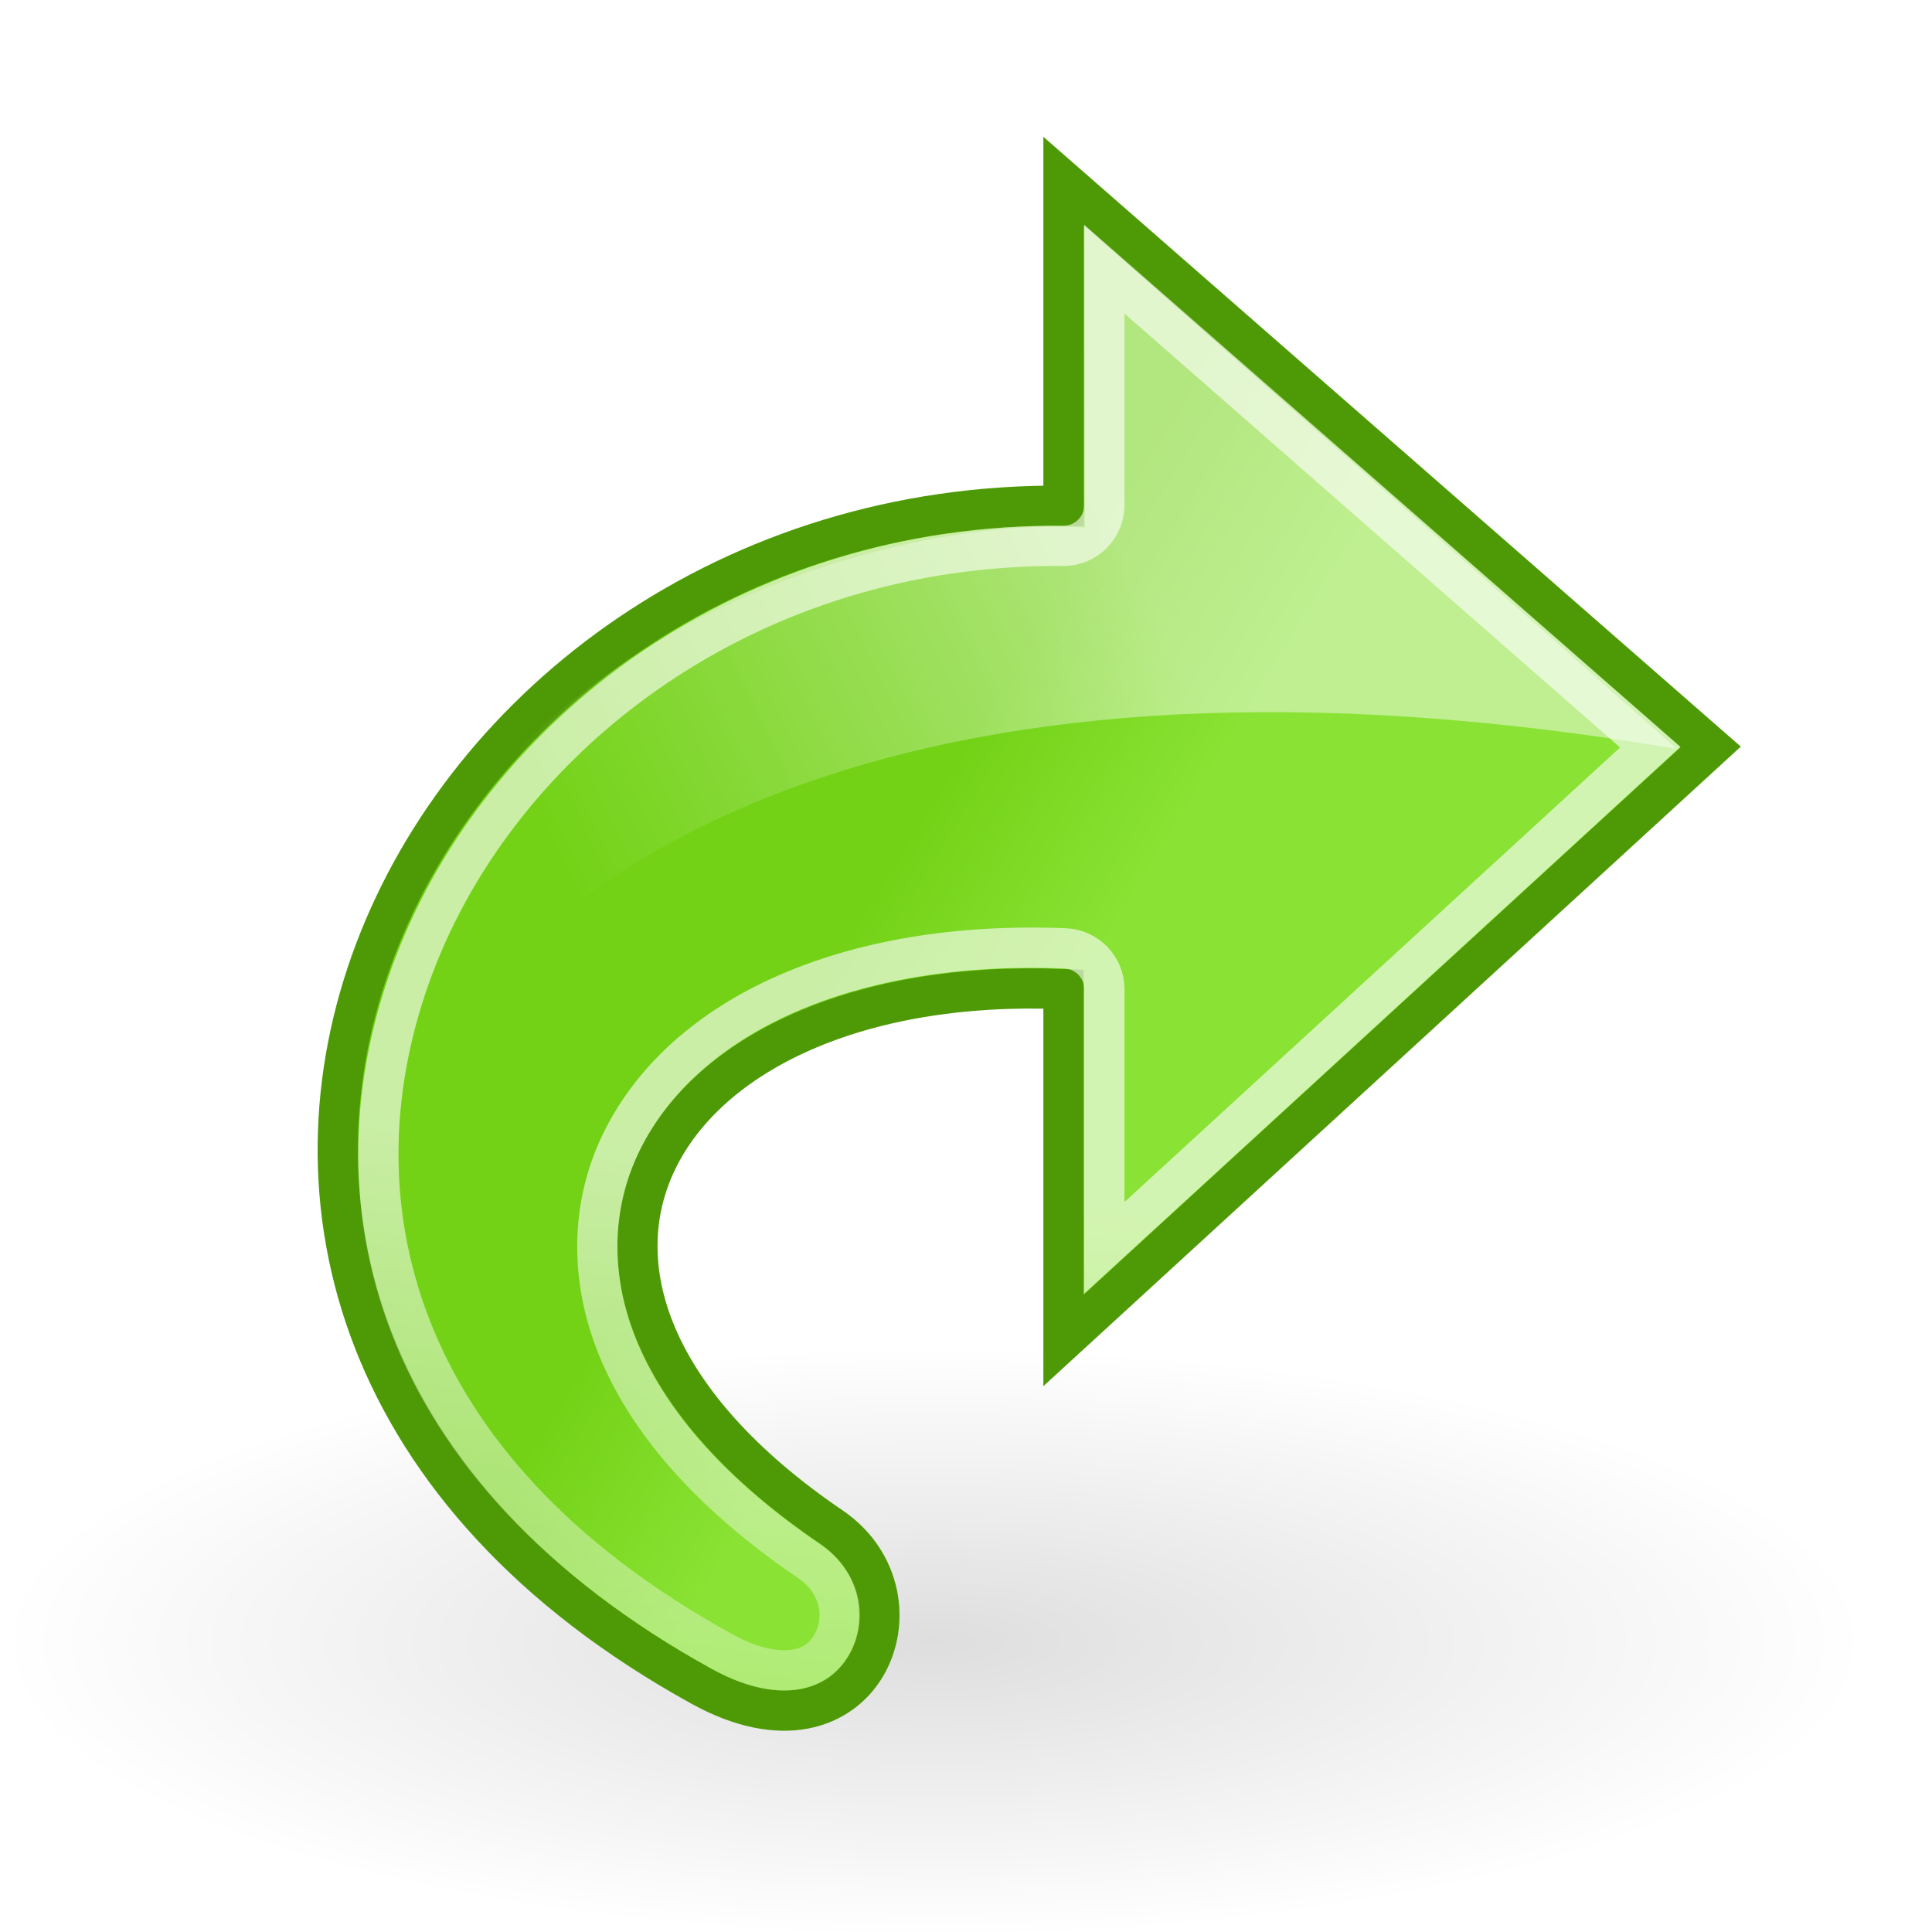
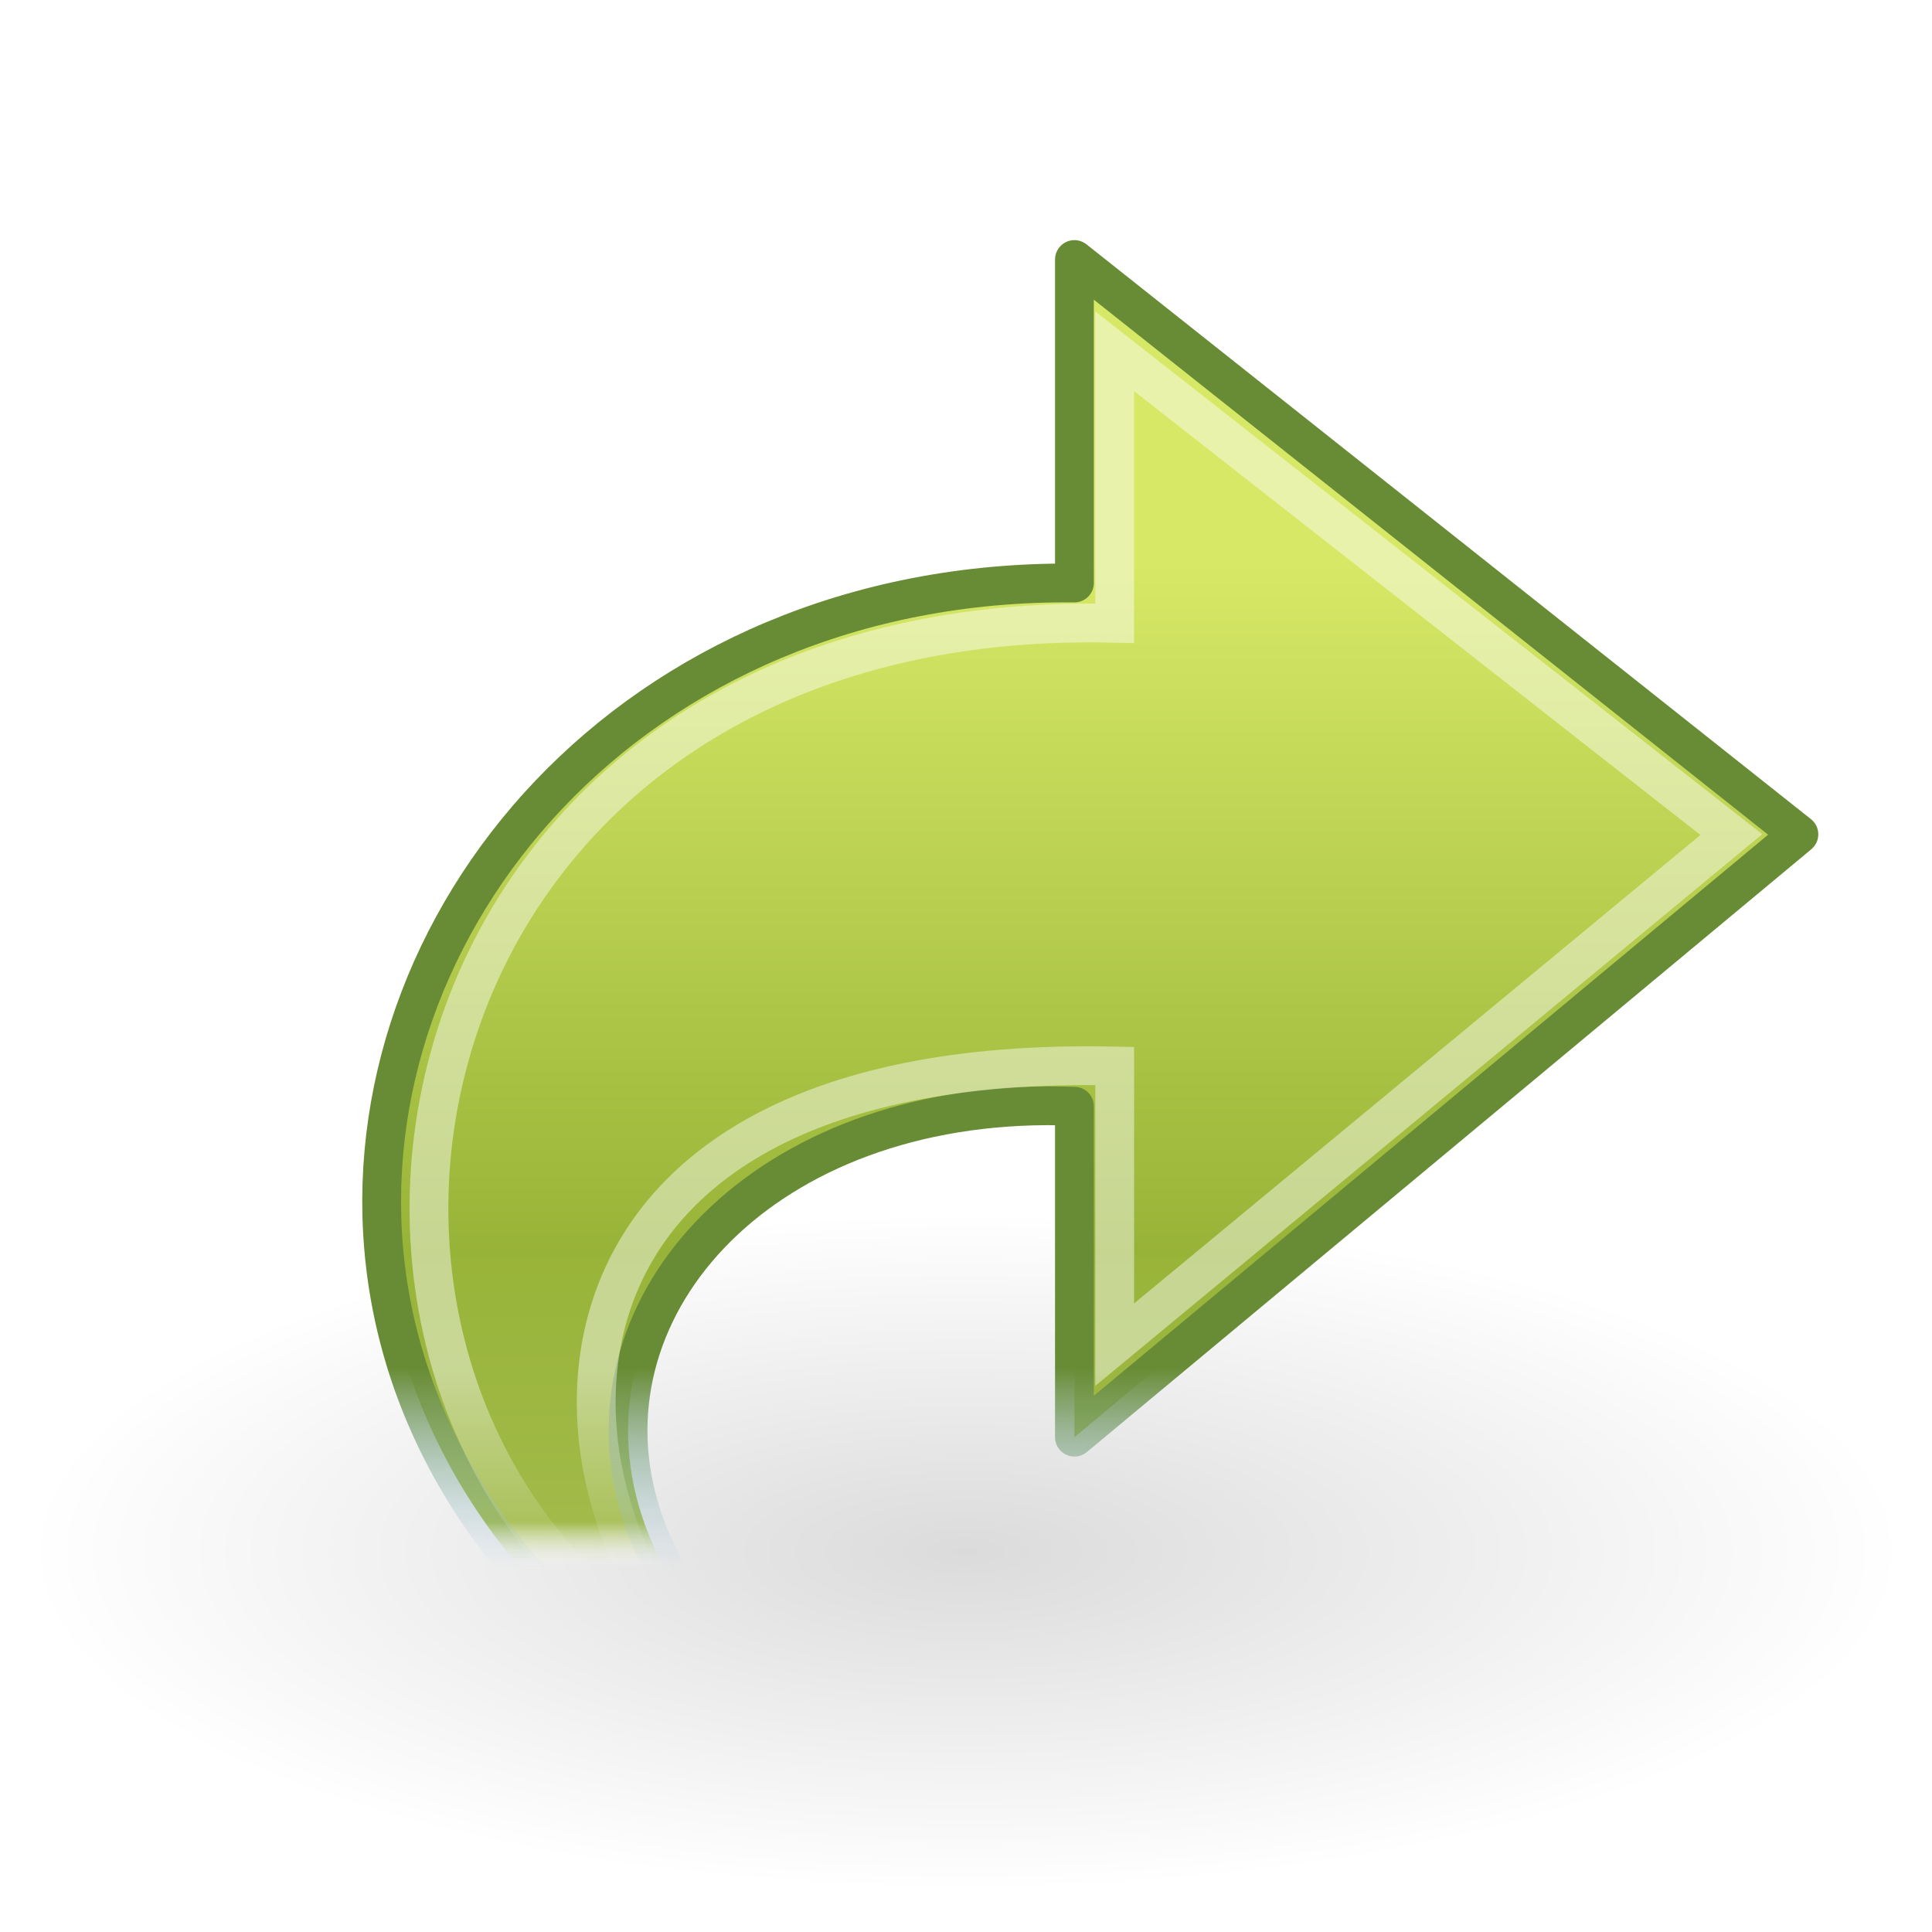
- <svg xmlns="http://www.w3.org/2000/svg" xmlns:xlink="http://www.w3.org/1999/xlink" width="48" height="48" id="svg11300" version="1.0">
-   <defs id="defs3">
-     <linearGradient id="linearGradient1913">
-       <stop style="stop-color:#73d216;stop-opacity:1" offset="0" id="stop1915" />
-       <stop style="stop-color:#8ae234;stop-opacity:1" offset="1" id="stop1917" />
+ <svg xmlns="http://www.w3.org/2000/svg" xmlns:xlink="http://www.w3.org/1999/xlink" version="1.1" width="48" height="48" id="svg2422">
+   <defs id="defs2424">
+     <linearGradient id="linearGradient8662">
+       <stop id="stop8664" style="stop-color:black;stop-opacity:1" offset="0" />
+       <stop id="stop8666" style="stop-color:black;stop-opacity:0" offset="1" />
    </linearGradient>
-     <linearGradient id="linearGradient5891">
-       <stop style="stop-color:#ffffff;stop-opacity:1;" offset="0" id="stop5893" />
-       <stop style="stop-color:#ffffff;stop-opacity:0;" offset="1" id="stop5895" />
+     <radialGradient cx="24.837" cy="36.421" r="15.645" fx="24.837" fy="36.421" id="radialGradient3827" xlink:href="#linearGradient8662" gradientUnits="userSpaceOnUse" gradientTransform="matrix(1,0,0,0.536723,0,16.87306)" />
+     <linearGradient id="linearGradient4019">
+       <stop id="stop4021" style="stop-color:#688c35;stop-opacity:1" offset="0" />
+       <stop id="stop4023" style="stop-color:#9cc8f0;stop-opacity:0" offset="1" />
    </linearGradient>
-     <linearGradient id="linearGradient5132">
-       <stop style="stop-color:white;stop-opacity:1;" offset="0" id="stop5134" />
-       <stop style="stop-color:white;stop-opacity:0;" offset="1" id="stop5136" />
+     <linearGradient x1="35.998" y1="31.247" x2="35.998" y2="36.354" id="linearGradient3768" xlink:href="#linearGradient4019" gradientUnits="userSpaceOnUse" gradientTransform="matrix(1.057586,0,0,0.9790727,0.12288,3.390627)" />
+     <linearGradient id="linearGradient4009">
+       <stop id="stop4011" style="stop-color:#d7e866;stop-opacity:1" offset="0" />
+       <stop id="stop4013" style="stop-color:#98b438;stop-opacity:1" offset="0.682" />
+       <stop id="stop4015" style="stop-color:#a1ba49;stop-opacity:1" offset="0.953" />
+       <stop id="stop4017" style="stop-color:white;stop-opacity:0" offset="1" />
    </linearGradient>
-     <linearGradient id="linearGradient8662">
-       <stop style="stop-color:#000000;stop-opacity:1;" offset="0" id="stop8664" />
-       <stop style="stop-color:#000000;stop-opacity:0;" offset="1" id="stop8666" />
+     <linearGradient x1="31.27" y1="10.82" x2="31.27" y2="36.354" id="linearGradient3766" xlink:href="#linearGradient4009" gradientUnits="userSpaceOnUse" gradientTransform="matrix(1.057586,0,0,0.9790727,0.12288,3.390627)" />
+     <linearGradient id="linearGradient2187">
+       <stop id="stop2189" style="stop-color:white;stop-opacity:0.643" offset="0" />
+       <stop id="stop2191" style="stop-color:white;stop-opacity:0" offset="1" />
    </linearGradient>
-     <radialGradient xlink:href="#linearGradient8662" id="radialGradient8668" cx="24.837" cy="36.421" fx="24.837" fy="36.421" r="15.645" gradientTransform="matrix(1,0,0,0.536723,0,16.87306)" gradientUnits="userSpaceOnUse" />
-     <linearGradient xlink:href="#linearGradient5132" id="linearGradient5138" x1="21.552" y1="29.205" x2="18.072" y2="55.692" gradientUnits="userSpaceOnUse" />
-     <linearGradient xlink:href="#linearGradient5891" id="linearGradient5897" x1="15.457" y1="8.734" x2="25.561" y2="13.526" gradientUnits="userSpaceOnUse" gradientTransform="matrix(-1.430635,0,0,1.430157,50.64595,2.354766)" />
-     <linearGradient xlink:href="#linearGradient1913" id="linearGradient1919" x1="13.188" y1="35.938" x2="17.938" y2="38.875" gradientUnits="userSpaceOnUse" />
+     <linearGradient x1="19.503" y1="12.959" x2="15.048" y2="12.959" id="linearGradient3763" xlink:href="#linearGradient2187" gradientUnits="userSpaceOnUse" gradientTransform="matrix(0,-1.147401,1.239413,0,2.008347,56.35954)" />
  </defs>
  <g id="layer1">
-     <path transform="matrix(1.47967,0,0,-0.872353,-13.55145,72.5668)" d="M 40.482 36.421 A 15.645 8.397 0 1 1  9.192,36.421 A 15.645 8.397 0 1 1  40.482 36.421 z" id="path8660" style="opacity:0.13;color:black;fill:url(#radialGradient8668);fill-opacity:1;fill-rule:evenodd;stroke:none;stroke-width:1;stroke-linecap:butt;stroke-linejoin:miter;marker:none;marker-start:none;marker-mid:none;marker-end:none;stroke-miterlimit:10;stroke-dasharray:none;stroke-dashoffset:0;stroke-opacity:1;visibility:visible;display:inline;overflow:visible" />
-     <path style="opacity:1;color:#000000;fill:url(#linearGradient1919);fill-opacity:1.0;fill-rule:nonzero;stroke:#4e9a06;stroke-width:1;stroke-linecap:butt;stroke-linejoin:miter;marker:none;marker-start:none;marker-mid:none;marker-end:none;stroke-miterlimit:4;stroke-dasharray:none;stroke-dashoffset:0;stroke-opacity:1;visibility:visible;display:block;overflow:visible" d="M 17.425,41.893 C 0.284,32.442 9.936,12.409 26.422,12.566 L 26.422,4.5 L 42.5,18.558 L 26.422,33.302 C 26.422,33.302 26.422,24.573 26.422,24.573 C 16.188,24.157 11.681,31.84 20.65,37.936 C 23.217,39.681 21.439,44.107 17.425,41.893 z " id="path1432" />
-     <path style="opacity:0.618;color:black;fill:none;fill-opacity:1;fill-rule:nonzero;stroke:url(#linearGradient5138);stroke-width:1;stroke-linecap:butt;stroke-linejoin:miter;stroke-miterlimit:4;stroke-dashoffset:0;stroke-opacity:1;marker:none;marker-start:none;marker-mid:none;marker-end:none;visibility:visible;display:block;overflow:visible" d="M 27.438,6.688 L 27.438,12.562 C 27.429,13.111 26.986,13.554 26.438,13.562 C 18.608,13.488 12.455,18.244 10.281,24 C 8.107,29.756 9.703,36.491 17.938,41.031 C 18.788,41.5 19.403,41.547 19.812,41.469 C 20.222,41.391 20.48,41.172 20.656,40.875 C 21.009,40.282 20.956,39.368 20.094,38.781 C 17.737,37.179 16.185,35.43 15.406,33.625 C 14.628,31.82 14.666,29.953 15.438,28.375 C 16.98,25.22 21.092,23.344 26.469,23.562 C 27.005,23.587 27.43,24.025 27.438,24.562 C 27.438,24.562 27.438,28.497 27.438,31 L 41,18.562 L 27.438,6.688 z " id="path4247" />
-     <path style="opacity:0.45;fill:url(#linearGradient5897);fill-opacity:1;fill-rule:evenodd;stroke:none;stroke-width:1px;stroke-linecap:butt;stroke-linejoin:miter;stroke-opacity:1" d="M 41.66,18.605 C 23.11,15.475 12.765,20.755 8.865,29.041 C 8.711,16.398 21.828,12.721 26.955,13.109 L 26.939,5.602 L 41.66,18.605 z " id="path4920" />
+     <path d="m 40.482,36.421 a 15.645,8.397 0 1 1 -31.289,0 15.645,8.397 0 1 1 31.289,0 z" transform="matrix(-1.489736,0,0,-1.001252,61.00076,75.02102)" id="path8660" style="opacity:0.141;fill:url(#radialGradient3827);fill-opacity:1;fill-rule:evenodd;stroke:none;stroke-width:1;marker:none;visibility:visible;display:inline;overflow:visible" />
+     <path d="M 40.708,47.483 C -1.623,48.776 4.675,14.284 26.694,14.484 l 0,-8.036 17.999,14.281 -17.999,14.977 c 0,0 0,-8.222 0,-8.222 C 11.821,26.91 7.862,47.224 40.708,47.483 z" id="path3701" style="fill:url(#linearGradient3766);fill-opacity:1;fill-rule:nonzero;stroke:url(#linearGradient3768);stroke-width:0.964;stroke-linecap:butt;stroke-linejoin:round;stroke-miterlimit:7;stroke-opacity:1;stroke-dasharray:none;stroke-dashoffset:0;marker:none;visibility:visible;display:block;overflow:visible" />
+     <path d="M 18.022,41.883 C 5.624,35.931 8.899,15.031 27.694,15.484 l 0,-6.756 c 0,0 15.321,12.007 15.321,12.007 L 27.694,33.408 c 0,0 0,-6.924 0,-6.924 C 12,26.143 13.183,37.794 18.022,41.883 z" id="path3703" style="opacity:0.699;fill:none;stroke:url(#linearGradient3763);stroke-width:0.964;stroke-linecap:butt;stroke-linejoin:miter;stroke-miterlimit:7;stroke-opacity:1;stroke-dasharray:none;stroke-dashoffset:0;marker:none;visibility:visible;display:block;overflow:visible" />
  </g>
</svg>
